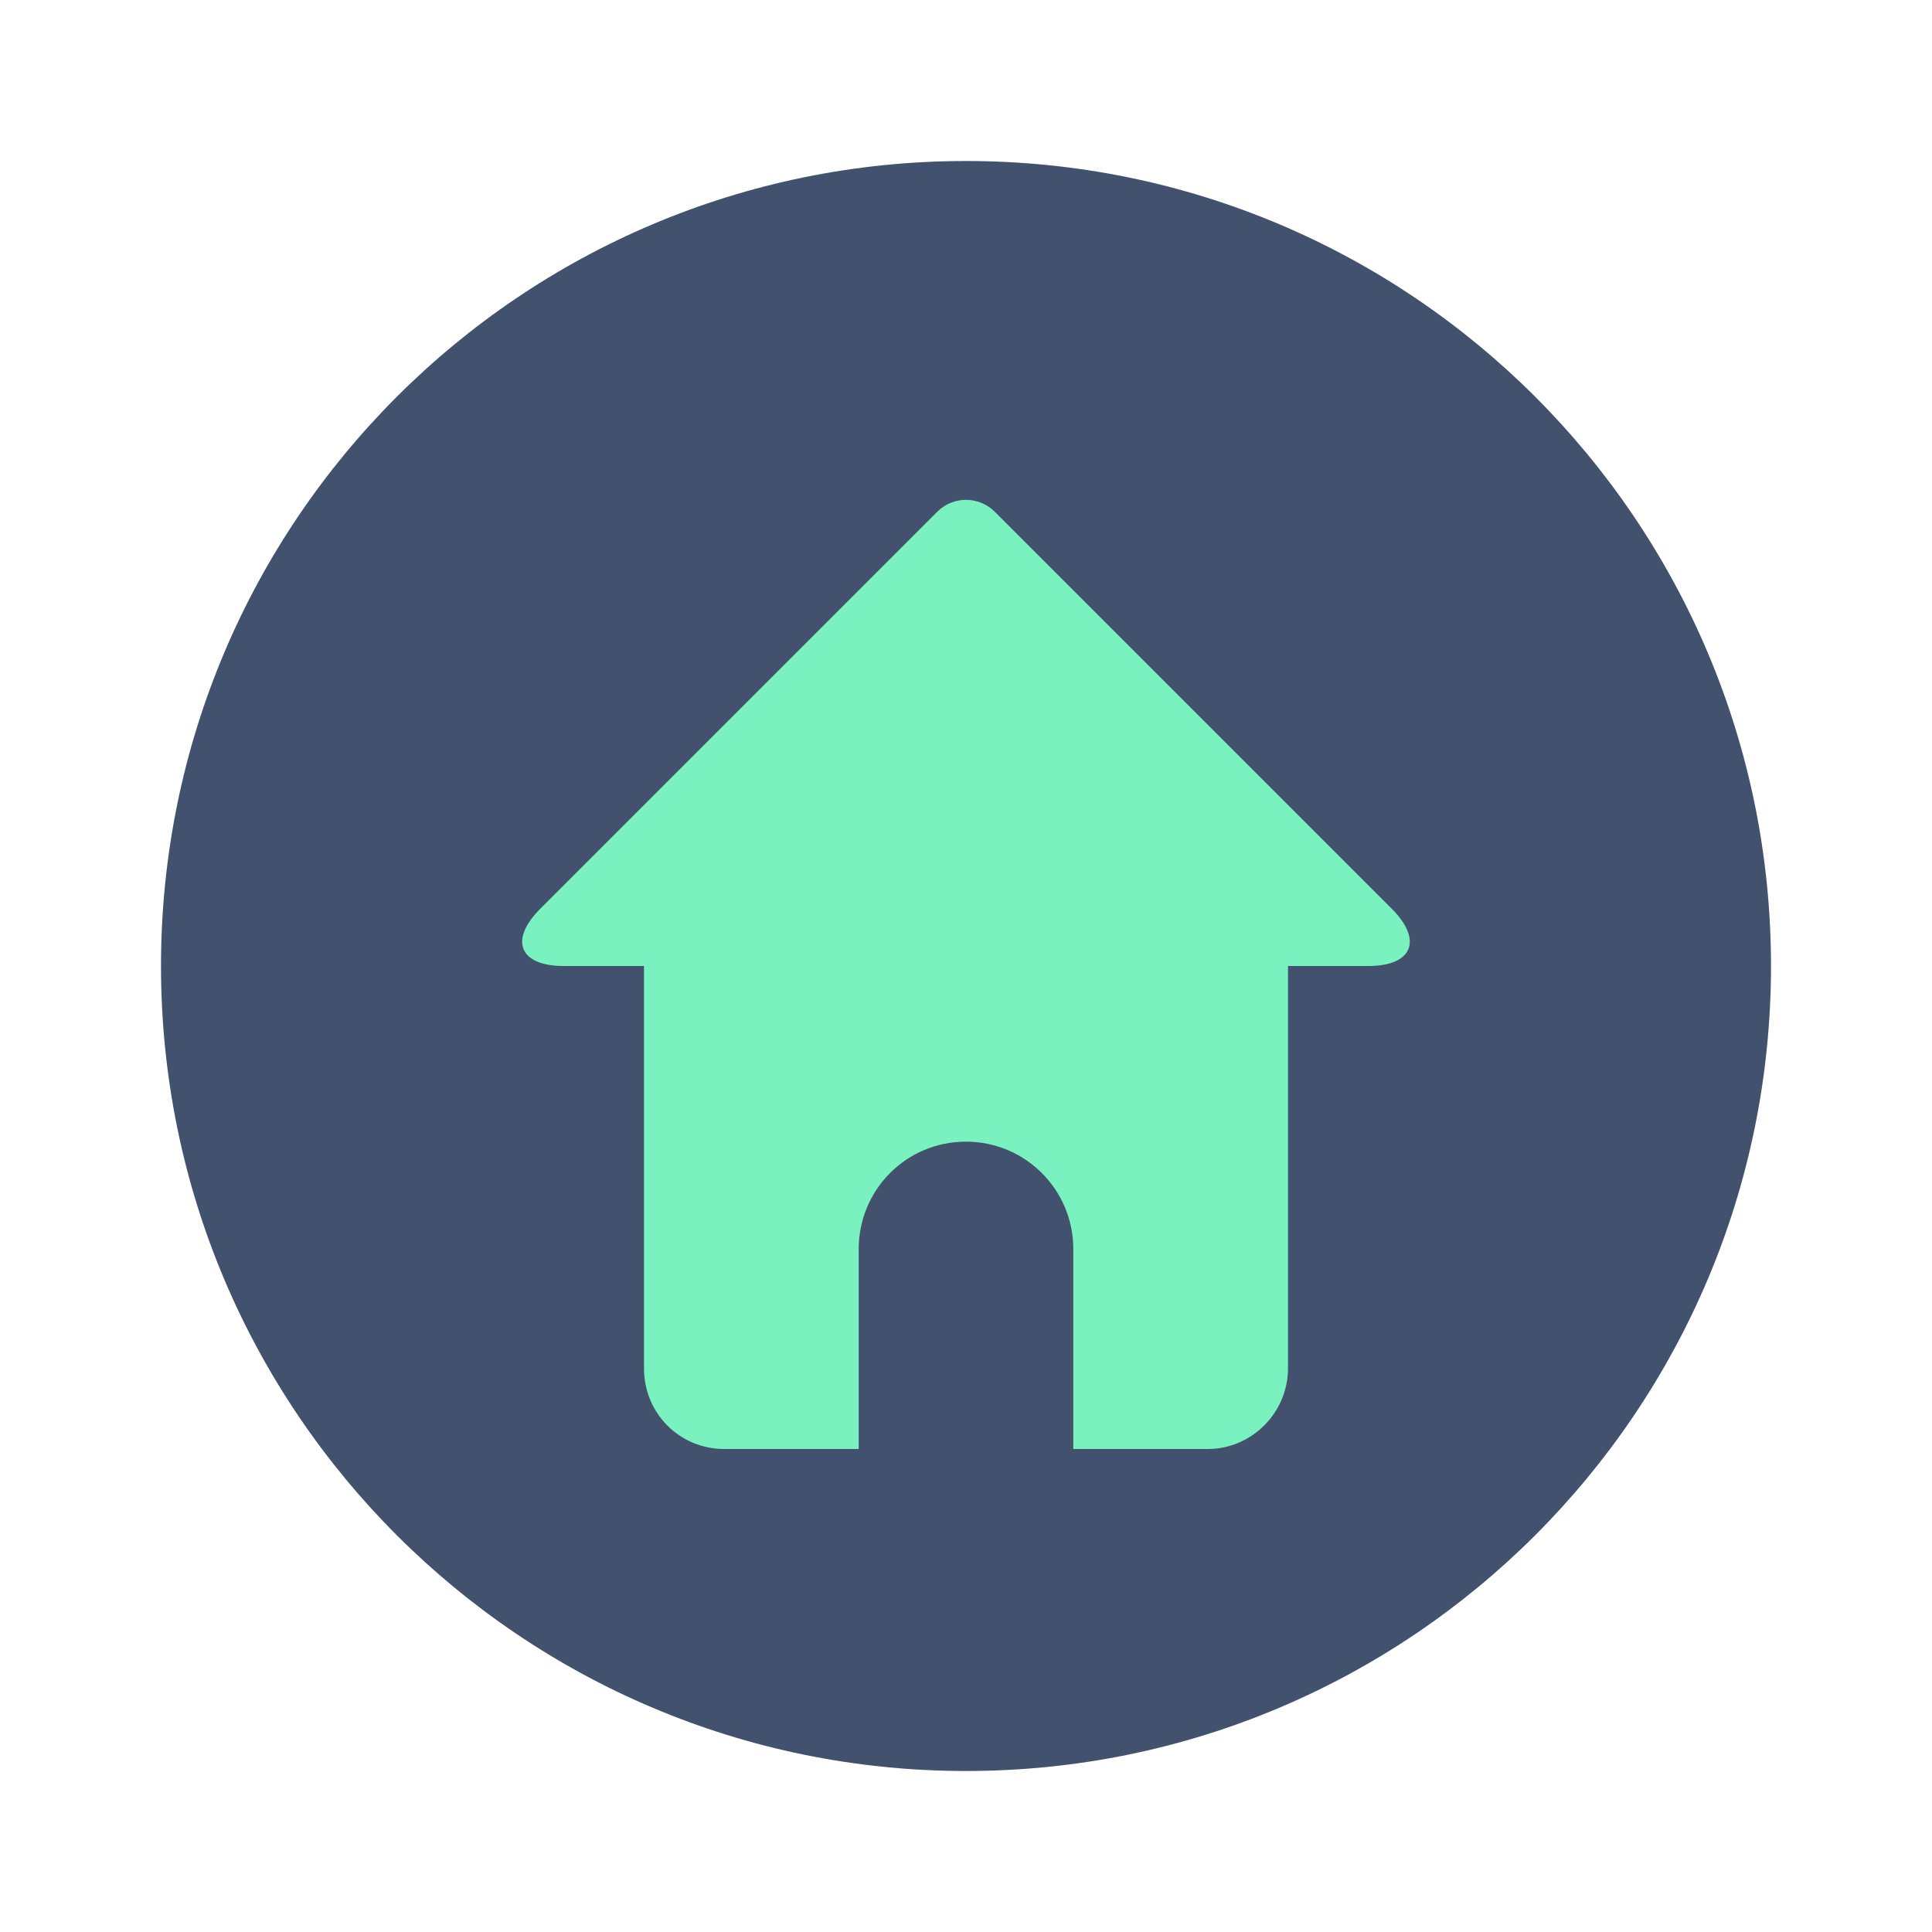
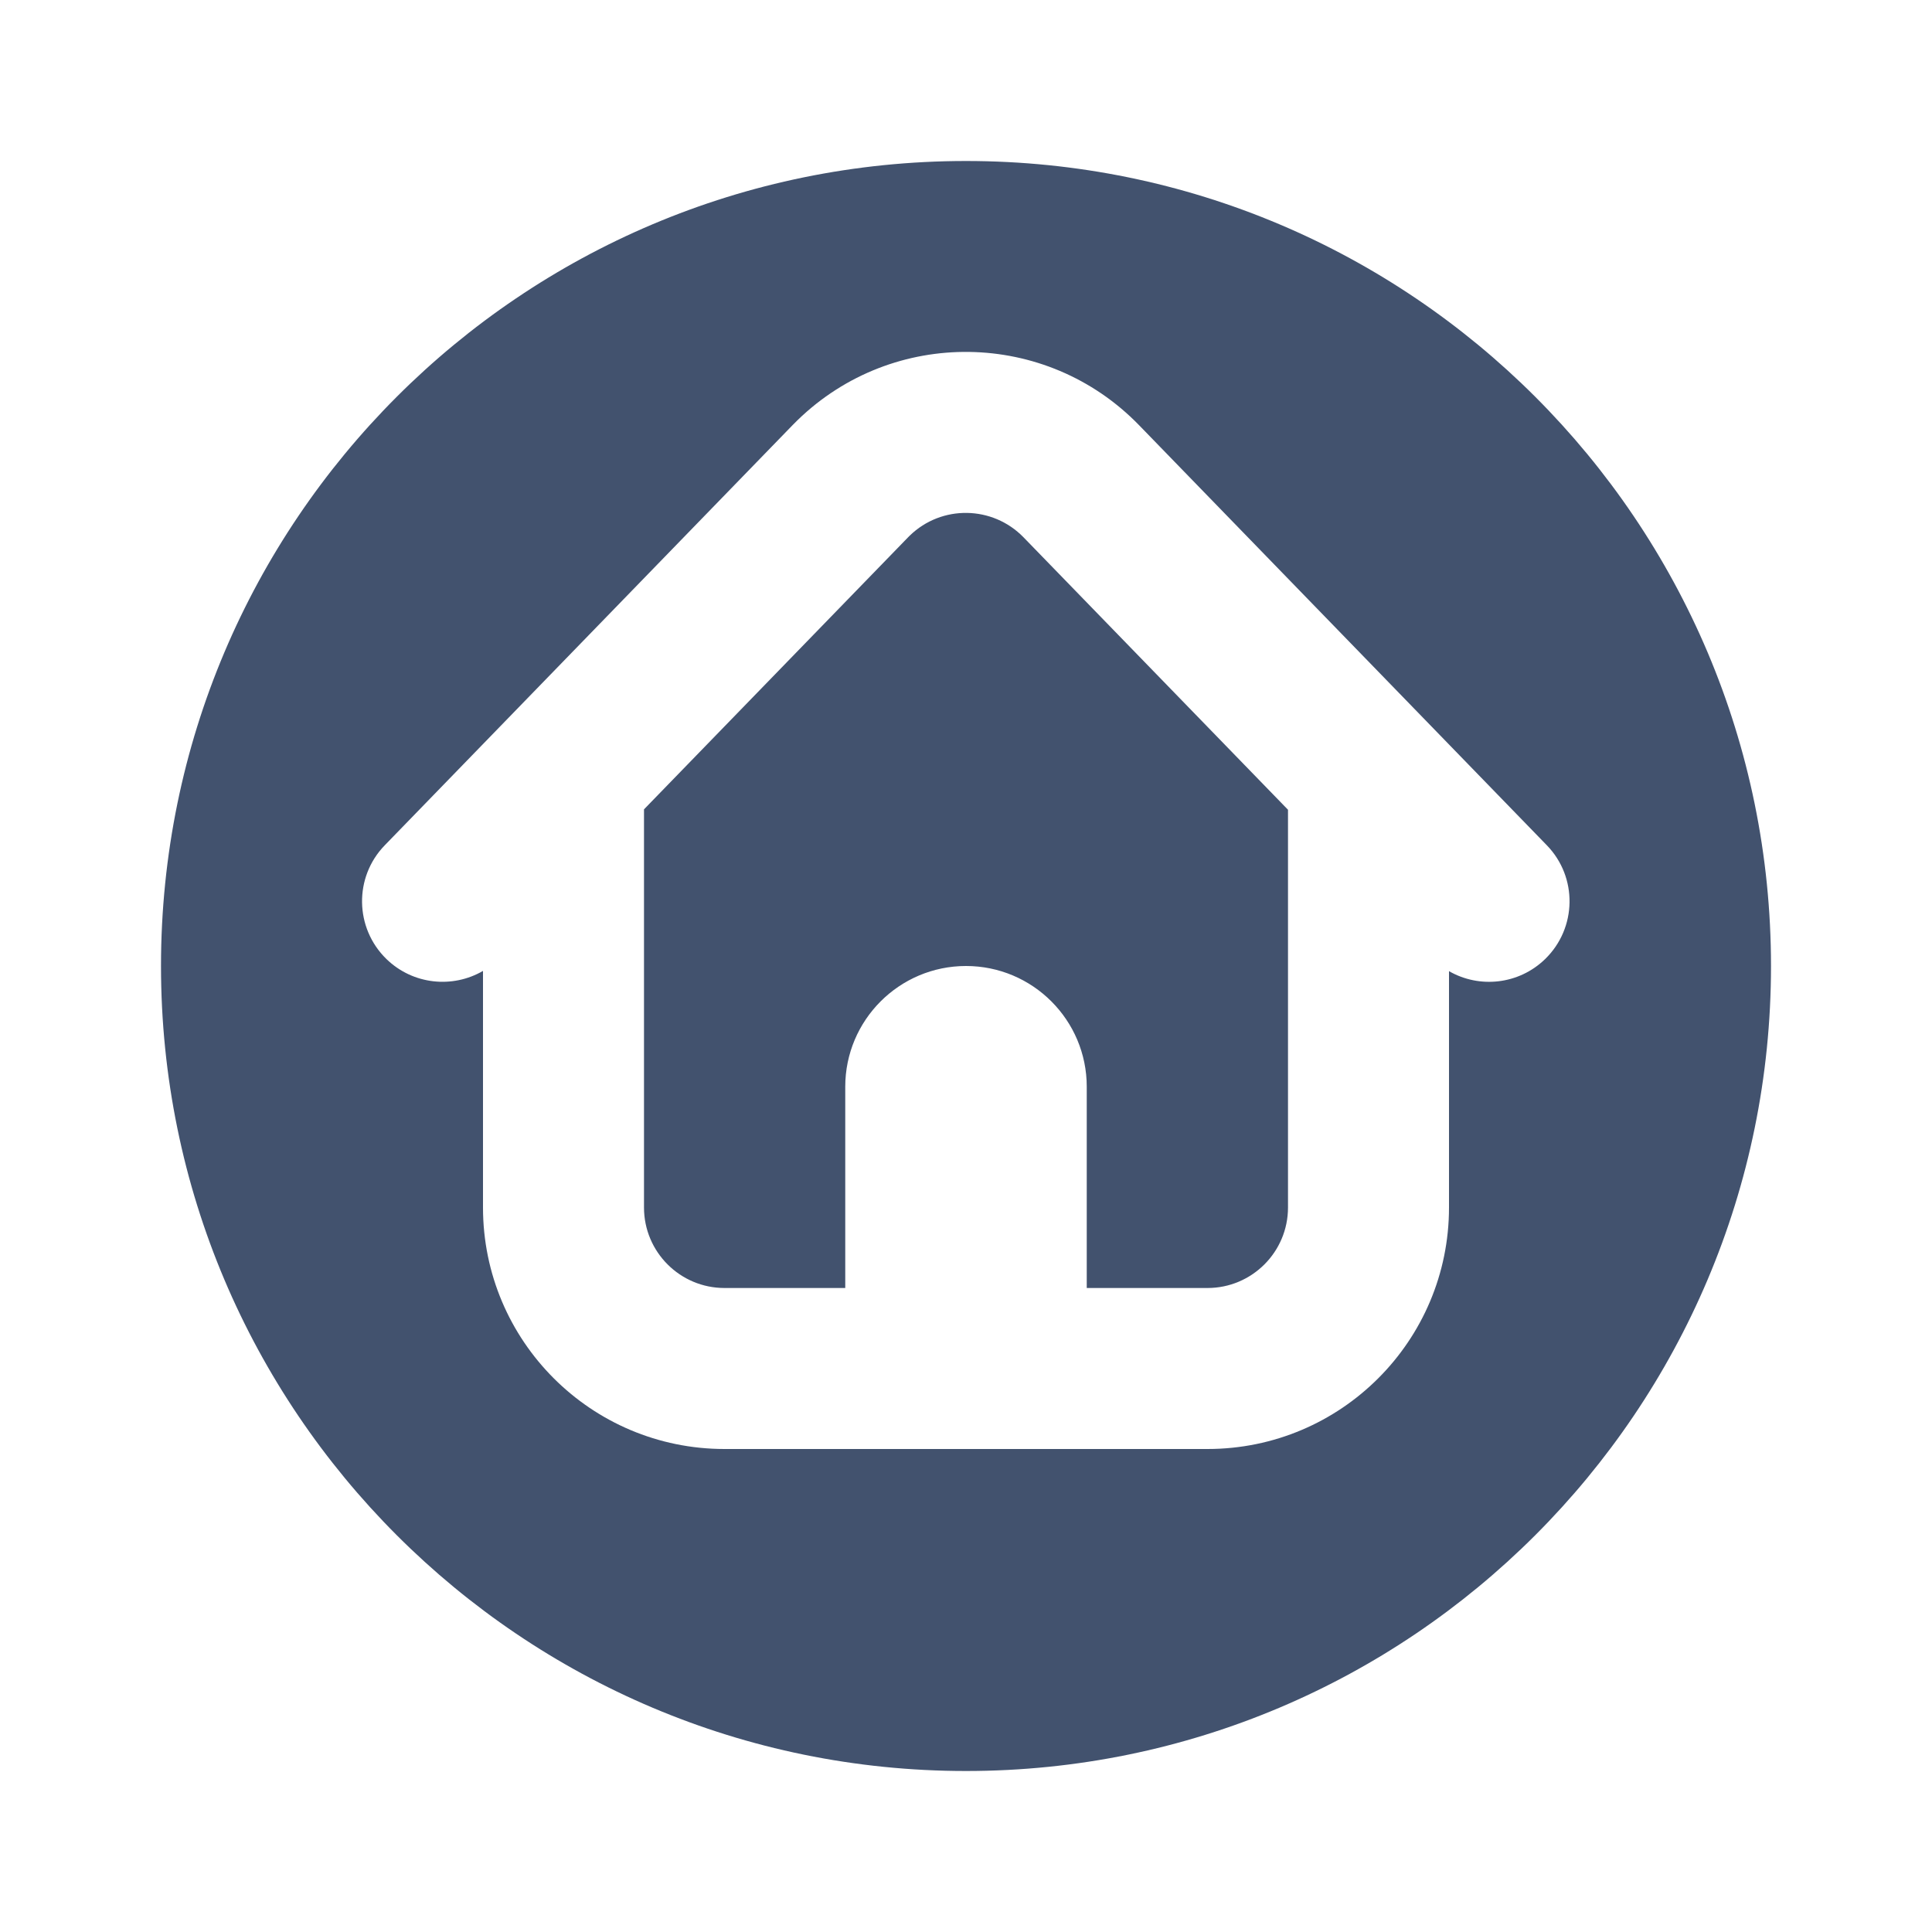
<svg xmlns="http://www.w3.org/2000/svg" width="24px" height="24px" viewBox="0 0 24 24" version="1.1">
-   <defs />
-   <g id="Global" stroke="none" stroke-width="1" fill="none" fill-rule="evenodd">
-     <g id="icons/home-circle">
-       <path d="M12,22 C17.523,22 22,17.523 22,12 C22,6.477 17.523,2 12,2 C6.477,2 2,6.477 2,12 C2,17.523 6.477,22 12,22 Z" id="Combined-Shape" fill="#42526E" />
-       <path d="M11.643,6.357 C11.84,6.16 12.16,6.16 12.357,6.357 L17.288,11.288 C17.681,11.681 17.544,12 16.998,12 L7.002,12 C6.449,12 6.323,11.677 6.712,11.288 L11.643,6.357 Z" id="Triangle-2" fill="#79F2C0" />
-       <path d="M8,12.003 C8,11.449 8.453,11 8.997,11 L15.003,11 C15.554,11 16,11.438 16,12.003 L16,16.997 C16,17.551 15.547,18 15.003,18 L8.997,18 C8.446,18 8,17.562 8,16.997 L8,12.003 Z M10.667,15.517 L10.667,18 L13.333,18 L13.333,15.517 C13.333,14.778 12.736,14.182 12,14.182 C11.258,14.182 10.667,14.78 10.667,15.517 Z" id="Combined-Shape" fill="#79F2C0" />
-     </g>
+   <g id="global/home-circle" stroke="none" stroke-width="1" fill="none" fill-rule="evenodd">
+     <path d="M10.5,16 L9,16 C8.448,16 8,15.552 8,15 L8,10.054 L11.28,6.675 C11.29,6.664 11.29,6.664 11.301,6.654 C11.697,6.269 12.33,6.279 12.715,6.675 L16,10.059 L16,15 C16,15.552 15.552,16 15,16 L13.5,16 L13.5,13.5 C13.5,12.672 12.828,12 12,12 C11.172,12 10.5,12.672 10.5,13.5 L10.5,16 Z M18,12.064 C18.377,12.281 18.866,12.232 19.194,11.914 C19.59,11.529 19.6,10.896 19.215,10.5 L14.15,5.282 C12.996,4.093 11.097,4.065 9.908,5.219 C9.876,5.25 9.876,5.25 9.845,5.282 L4.78,10.5 C4.395,10.896 4.405,11.529 4.801,11.914 C5.13,12.233 5.622,12.281 6,12.061 L6,15 C6,16.657 7.343,18 9,18 L15,18 C16.657,18 18,16.657 18,15 L18,12.064 Z M12,22 C6.477,22 2,17.523 2,12 C2,6.477 6.477,2 12,2 C17.523,2 22,6.477 22,12 C22,17.523 17.523,22 12,22 Z" id="Combined-Shape" fill="#42526E" />
  </g>
</svg>
